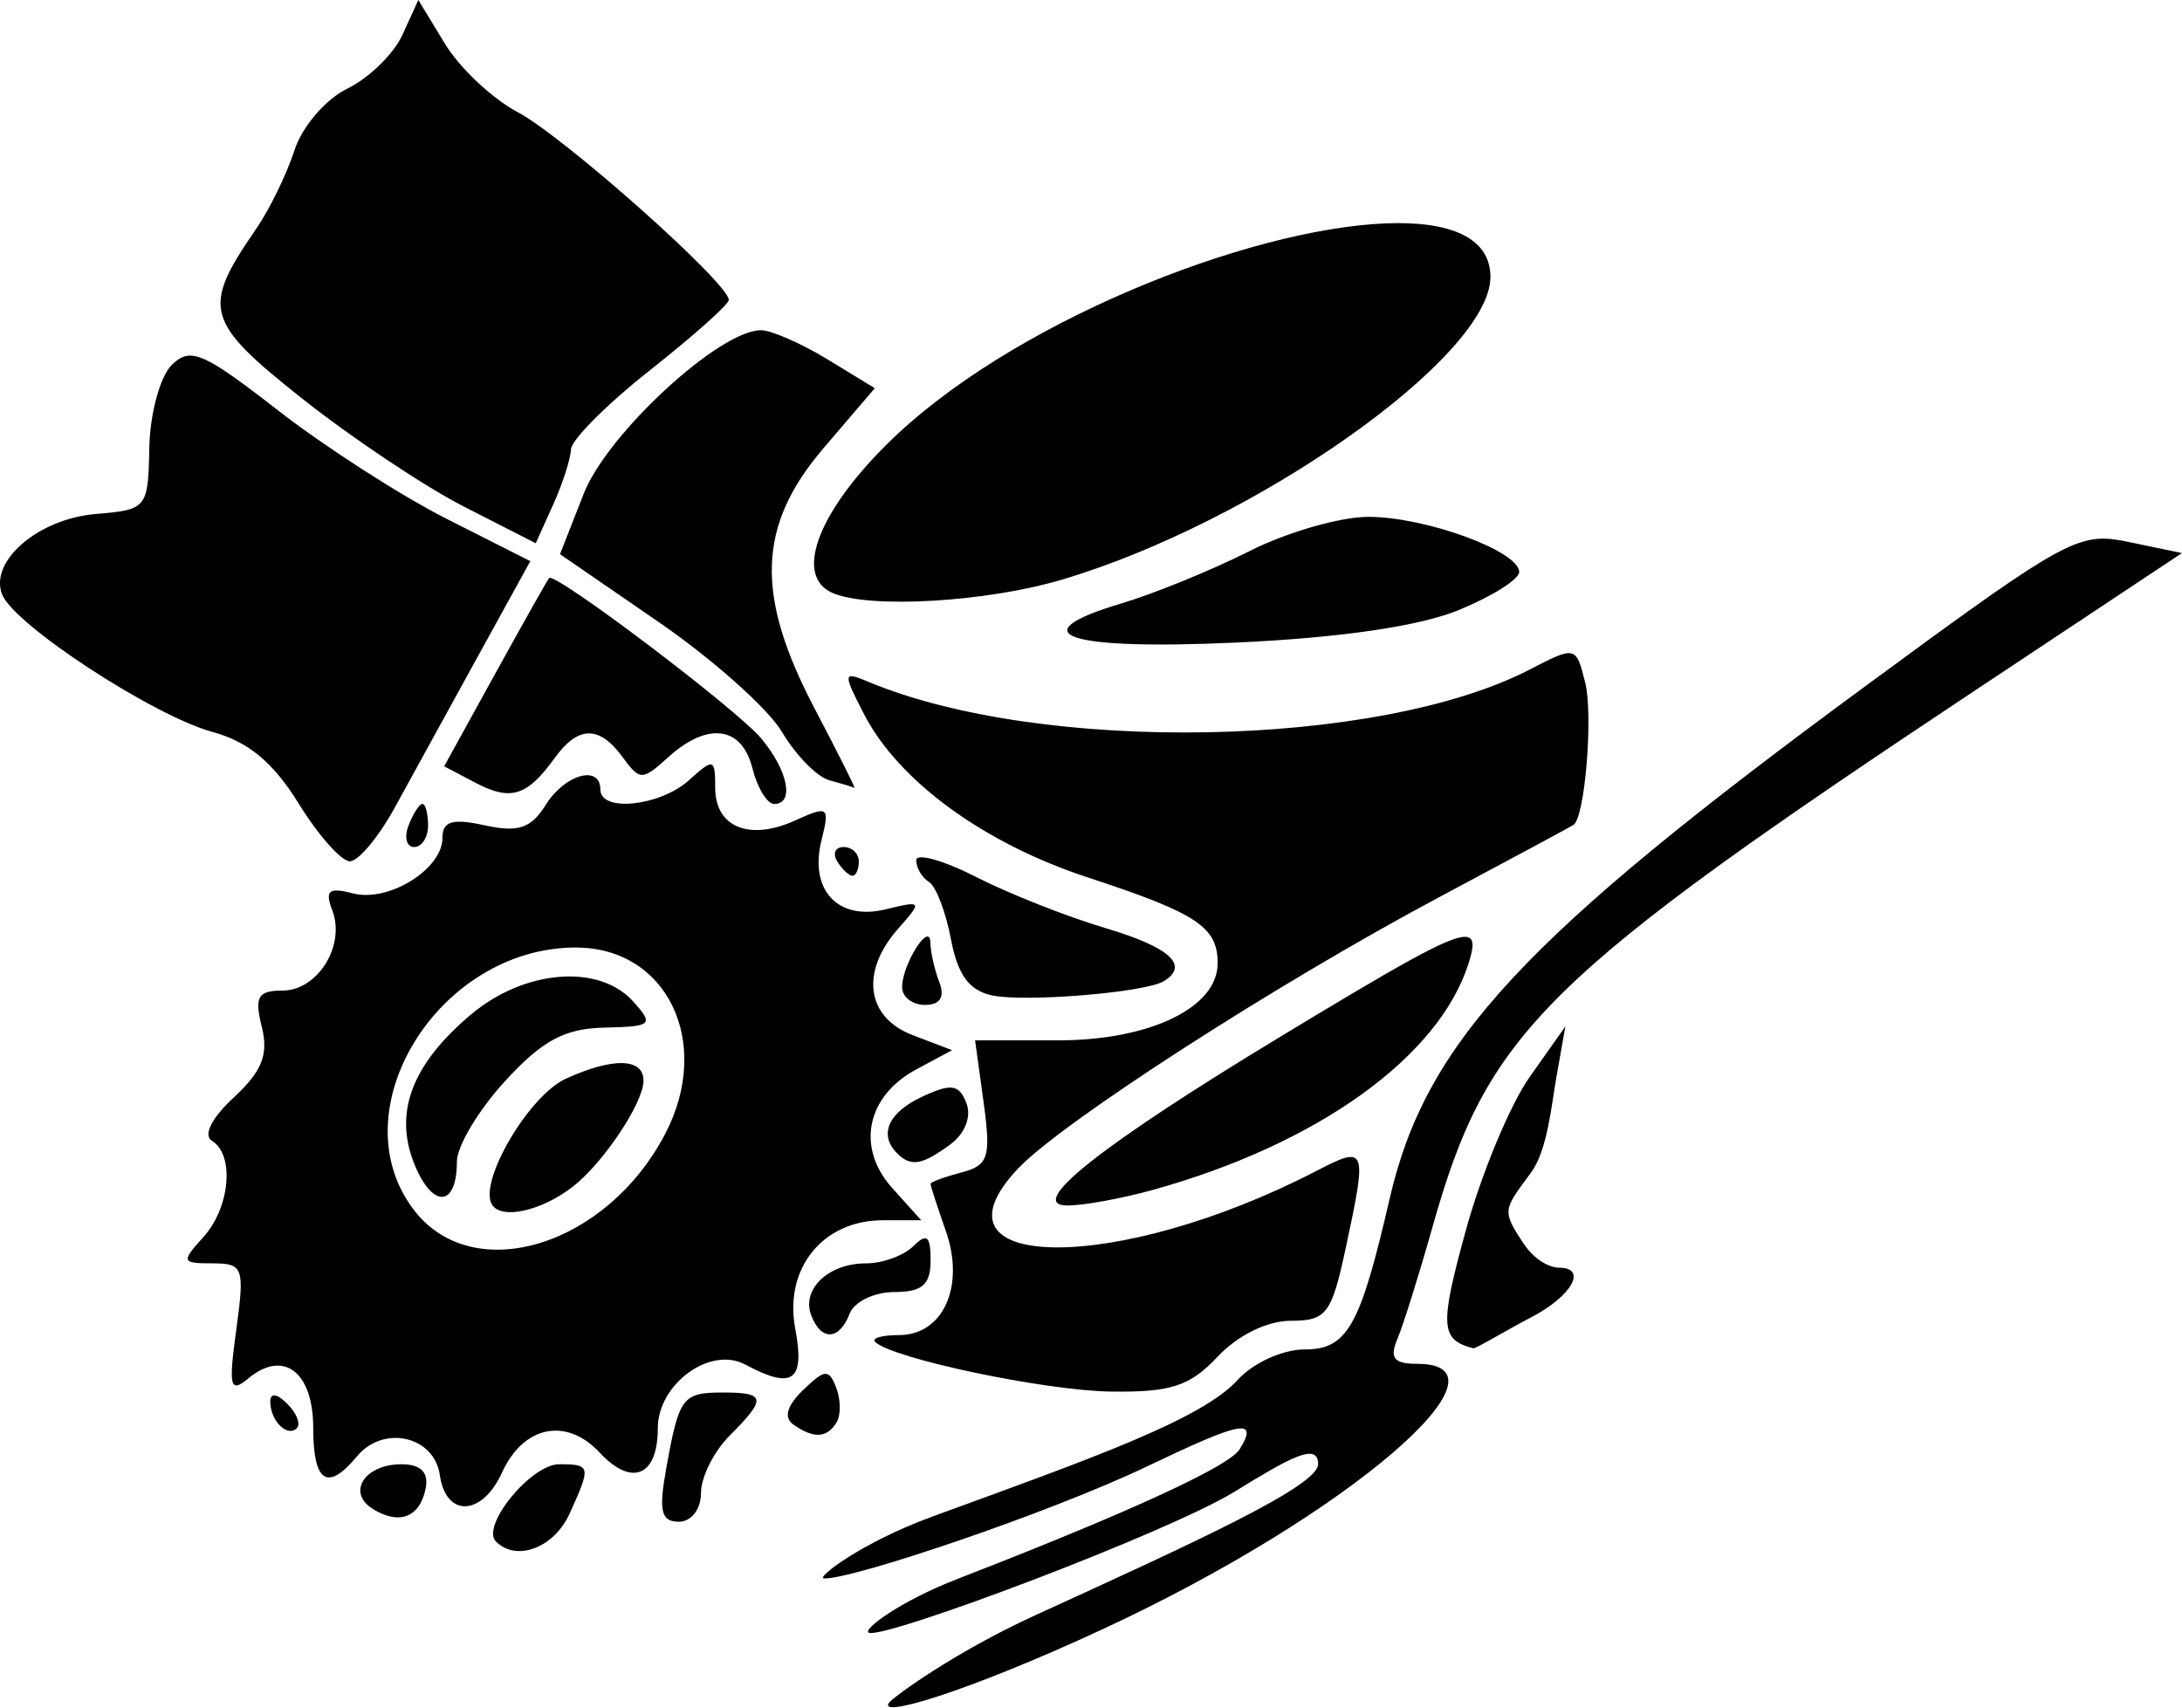
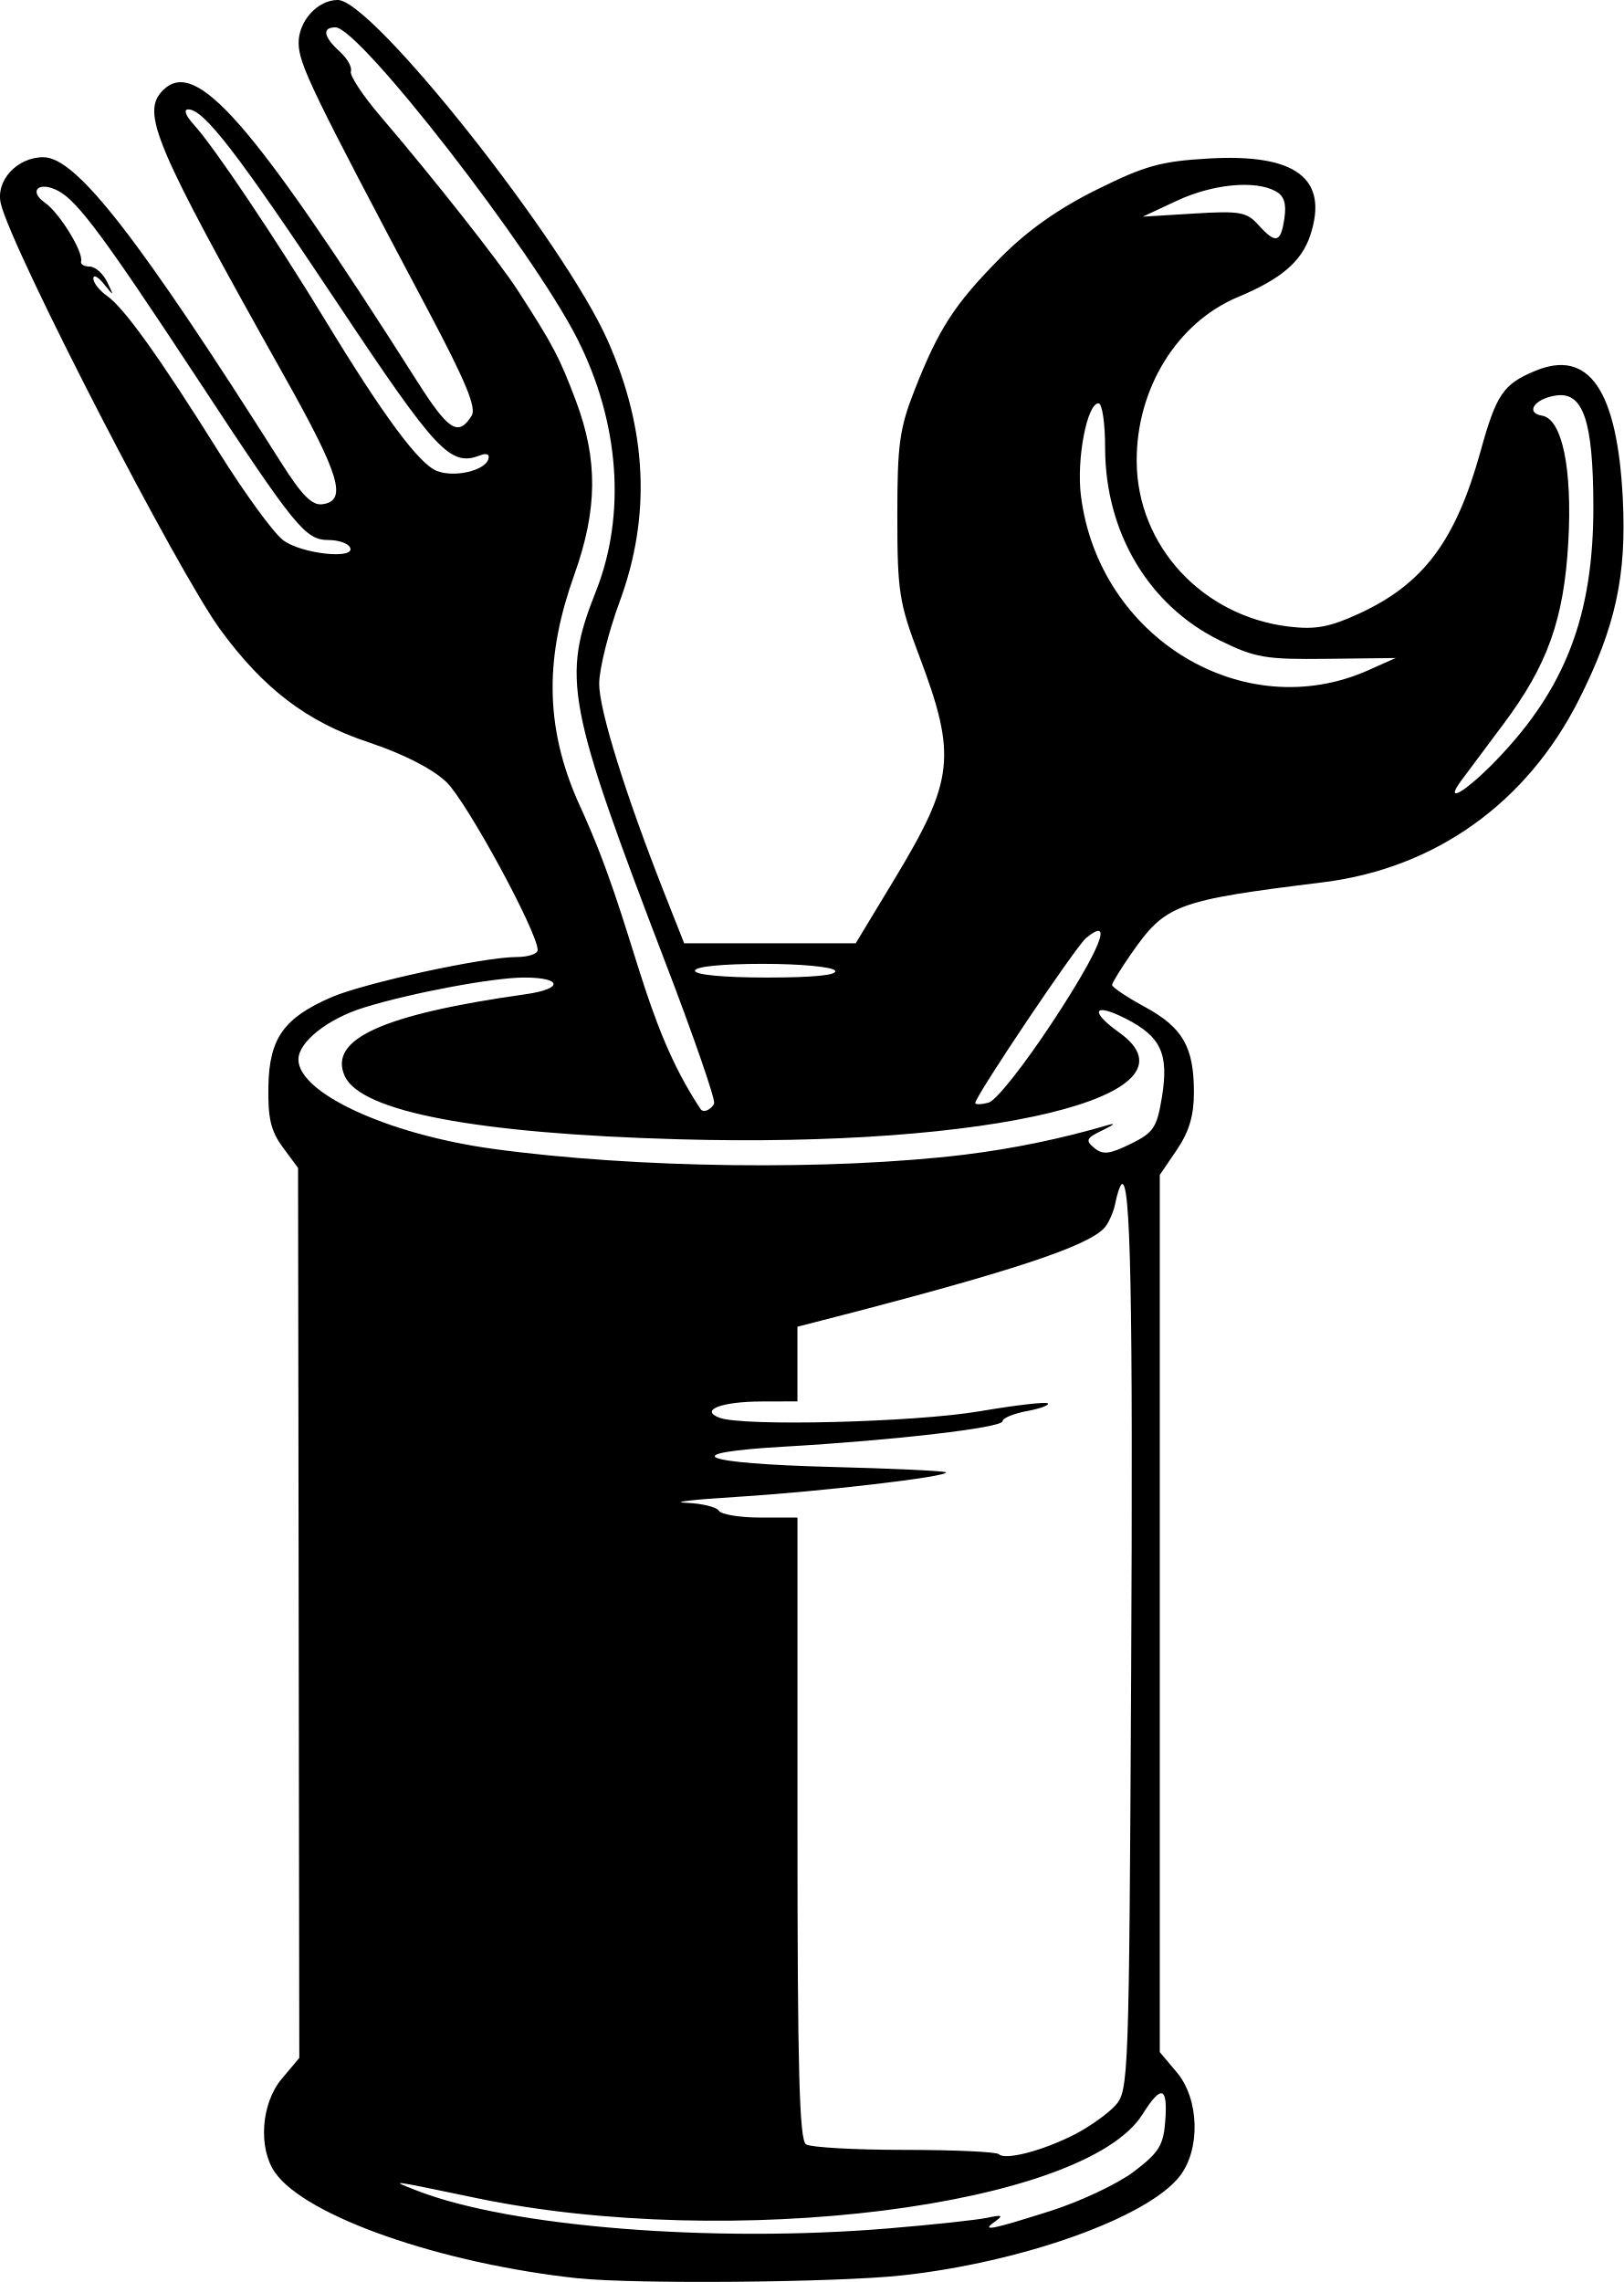
- <svg xmlns="http://www.w3.org/2000/svg" xml:space="preserve" width="202.654" height="158.563" viewBox="0 0 53.619 41.953">
-   <path d="m50.586 129.318-.389.852c-.213.47-.823 1.065-1.353 1.324-.54.263-1.116.937-1.306 1.528-.188.582-.615 1.455-.95 1.94-1.334 1.932-1.244 2.258 1.14 4.148 1.218.966 3.01 2.162 3.98 2.658l1.763.9.425-.942c.234-.519.433-1.134.441-1.367.01-.233.88-1.106 1.937-1.94s1.93-1.611 1.94-1.727c.036-.382-4.041-4.01-5.19-4.62-.62-.328-1.42-1.082-1.782-1.675zm23.778 5.489c-3.393.133-9.291 2.455-12.298 5.461-1.71 1.71-2.247 3.24-1.275 3.633.932.376 3.746.21 5.58-.33 4.766-1.401 10.56-5.488 10.56-7.448 0-.985-1.025-1.377-2.567-1.316m-15.358 2.626c-1.017-.003-3.775 2.54-4.354 4.013l-.585 1.49 2.422 1.666c1.331.916 2.696 2.133 3.033 2.703s.86 1.104 1.162 1.186.58.166.618.189-.4-.849-.97-1.935c-1.476-2.804-1.418-4.511.216-6.42l1.255-1.467-1.167-.712c-.642-.391-1.376-.712-1.63-.713m-13.942.63c-.219-.031-.37.057-.542.229-.285.285-.532 1.2-.547 2.034-.028 1.483-.057 1.518-1.315 1.623-1.408.117-2.619 1.154-2.304 1.973.285.744 3.718 2.988 5.178 3.385.876.239 1.488.748 2.111 1.757.483.781 1.049 1.42 1.258 1.42s.707-.595 1.105-1.323c.398-.727 1.31-2.387 2.027-3.688l1.303-2.365-2.05-1.037c-1.128-.57-2.994-1.77-4.148-2.667-1.155-.898-1.71-1.287-2.076-1.34m28.868 3.955c-.692 0-2.007.379-2.922.842s-2.333 1.043-3.152 1.287c-2.533.758-1.353 1.154 2.86.959 2.523-.117 4.454-.399 5.419-.791.825-.336 1.5-.76 1.5-.942 0-.514-2.302-1.355-3.705-1.355m18.263.547c-.951-.098-1.685.405-6.028 3.597-8.441 6.203-10.828 8.773-11.713 12.613-.727 3.152-1.04 3.704-2.097 3.704-.53 0-1.263.334-1.633.744-.887.98-3.595 1.934-7.497 3.359-1.747.638-2.883 1.514-2.674 1.524.674.031 5.516-1.597 7.924-2.746 2.253-1.076 2.795-1.244 2.29-.427-.312.504-3.666 1.92-6.927 3.183-1.431.554-2.368 1.263-2.18 1.326.429.143 7.333-2.455 8.982-3.467 1.33-.817 2.055-1.235 2.055-.678 0 .534-2.924 1.874-6.943 3.71-2.001.915-3.441 1.982-3.574 2.123-.43.455 1.84-.207 5.221-1.776 6.128-2.844 10.286-6.522 7.728-6.522-.572 0-.683-.143-.482-.618.143-.34.529-1.57.857-2.734 1.36-4.822 2.68-6.122 13.54-13.332l4.88-3.24-1.297-.27a4 4 0 0 0-.432-.073m-38.396.957c-.04.046-.637 1.105-1.326 2.354l-1.252 2.272.772.406c.864.454 1.265.329 1.94-.605.578-.803 1.099-.812 1.672-.027.426.582.483.582 1.125 0 .964-.872 1.805-.762 2.064.27.122.484.363.882.536.882.504 0 .342-.821-.318-1.61-.604-.723-5.072-4.101-5.213-3.942m25.117 1.852c-.172-.04-.457.105-1.023.398-3.726 1.928-12.001 2.08-16.255.297-.62-.26-.625-.219-.096.805.85 1.642 2.945 3.17 5.5 4.007 2.68.879 3.186 1.214 3.186 2.108 0 1.09-1.665 1.894-3.926 1.894h-2.035l.21 1.525c.184 1.351.122 1.547-.548 1.722-.416.11-.757.235-.757.28s.17.572.38 1.169c.47 1.353-.071 2.547-1.156 2.547-.414 0-.678.075-.586.166.407.407 4.174 1.201 5.799 1.222 1.471.02 1.939-.134 2.62-.859.492-.525 1.219-.881 1.795-.881.877 0 1.004-.168 1.35-1.782.534-2.49.515-2.54-.734-1.893-4.882 2.524-9.716 2.487-7.326-.057 1.069-1.137 6.363-4.55 10.382-6.691 1.746-.93 3.222-1.725 3.279-1.765.28-.197.484-2.702.284-3.497-.113-.45-.172-.676-.343-.715m-21.13 2.732c-.086-.025-.247.11-.55.384-.706.639-2.177.795-2.177.231 0-.622-.874-.377-1.344.377-.36.576-.675.681-1.496.501-.797-.175-1.04-.103-1.04.309 0 .769-1.327 1.592-2.2 1.363-.594-.155-.695-.072-.508.417.332.863-.357 1.972-1.224 1.972-.606 0-.693.153-.508.89.17.68.008 1.09-.685 1.733-.55.51-.762.932-.538 1.07.56.347.444 1.639-.213 2.365-.55.607-.537.645.224.645.758 0 .794.1.585 1.63-.194 1.415-.155 1.572.3 1.195.863-.716 1.591-.157 1.591 1.22 0 1.341.35 1.57 1.073.7.65-.785 1.902-.504 2.038.458.149 1.048 1.037 1.014 1.526-.058.527-1.158 1.584-1.374 2.405-.492.787.845 1.425.578 1.425-.597 0-1.091 1.286-2.031 2.148-1.57 1.171.627 1.472.41 1.229-.885-.277-1.479.679-2.66 2.152-2.66h.944l-.713-.793c-.891-.992-.635-2.254.592-2.914l.88-.473-.97-.37c-1.14-.436-1.292-1.557-.353-2.618.6-.678.59-.692-.313-.472-1.173.285-1.88-.478-1.573-1.699.208-.828.169-.857-.644-.487-1.124.512-1.968.17-1.968-.8 0-.363-.01-.547-.095-.572m-7.1.968c-.075 0-.23.238-.341.53-.112.29-.05.528.139.528.188 0 .341-.238.341-.529 0-.29-.062-.529-.138-.529m10.349 1.058c-.205 0-.275.159-.156.353s.289.353.374.353.156-.16.156-.353c0-.194-.168-.353-.374-.353m1.9.253c-.074.003-.115.025-.115.072 0 .186.14.426.313.533.172.106.415.74.54 1.408.164.873.449 1.262 1.01 1.38.823.173 3.77-.071 4.222-.35.636-.39.146-.834-1.443-1.306-.94-.28-2.369-.844-3.175-1.256-.605-.308-1.128-.489-1.351-.481m13.353 1.954c-.434.015-1.66.723-4.501 2.442-4.419 2.674-6.285 4.148-5.263 4.16.388.003 1.338-.169 2.11-.383 4.044-1.123 7.03-3.266 7.758-5.568.133-.42.157-.66-.104-.651m-13.231.003c-.195.094-.58.8-.585 1.23-.003.242.25.44.562.44.372 0 .493-.191.353-.557-.118-.307-.217-.744-.22-.97-.002-.138-.045-.175-.11-.143m-8.6.26c2.237 0 3.359 2.323 2.202 4.561-1.43 2.764-4.695 3.78-6.16 1.918-1.914-2.433.558-6.48 3.958-6.48m-.41.722c-.726.059-1.511.371-2.166.922-1.467 1.234-1.913 2.429-1.383 3.707.444 1.073 1.033 1.024 1.033-.086 0-.38.531-1.27 1.181-1.978.919-1.003 1.462-1.296 2.443-1.318 1.177-.027 1.224-.07.704-.647-.419-.464-1.086-.659-1.812-.6m24.723 1.218-.875 1.239c-.482.681-1.19 2.383-1.573 3.78-.645 2.353-.624 2.677.185 2.89.059.016.84-.459 1.412-.755 1.005-.519 1.406-1.225.697-1.225-.19 0-.578-.143-.888-.616-.527-.803-.475-.804.204-1.73.4-.545.499-1.67.62-2.349zm-23.171.9c-.332-.008-.81.12-1.389.383-.913.416-2.159 2.542-1.815 3.097.23.372 1.203.158 1.974-.434.75-.576 1.748-2.067 1.748-2.613 0-.28-.187-.424-.518-.432m8.114.606c-.158-.025-.383.05-.735.213-.845.391-1.09.936-.629 1.397.338.338.609.294 1.304-.215.362-.264.527-.684.4-1.015-.09-.232-.182-.356-.34-.38m-.685 3.7c-.065.002-.155.068-.279.191-.233.233-.757.424-1.164.424-.924 0-1.592.635-1.346 1.278.245.639.69.618.944-.044.112-.29.605-.529 1.096-.529.685 0 .893-.18.893-.776 0-.377-.036-.55-.144-.545m-2.45 3.332c-.114.008-.272.139-.539.397-.4.387-.482.68-.237.85.501.349.82.333 1.058-.052.109-.176.106-.561-.007-.855-.09-.233-.16-.348-.274-.34m-2.5.458c-1.007 0-1.086.104-1.401 1.852-.192 1.06-.131 1.323.306 1.323.31 0 .545-.305.545-.706 0-.388.318-1.023.706-1.411.91-.91.889-1.058-.156-1.058m-11.02.072c-.072-.009-.113.04-.113.151 0 .47.417.888.653.653.1-.1-.006-.37-.236-.6q-.192-.19-.303-.204m3.108 1.691c-.901 0-1.348.689-.71 1.093.652.412 1.168.213 1.307-.504q.114-.589-.597-.589m3.875 0c-.691 0-1.932 1.52-1.551 1.9.502.503 1.426.154 1.806-.681.535-1.174.526-1.219-.255-1.219" style="fill:#000" transform="translate(-40.306 -129.318)" />
+ <svg xmlns="http://www.w3.org/2000/svg" width="62.837mm" height="88.326mm" viewBox="0 0 62.837 88.326" version="1.1" xml:space="preserve">
+   <g transform="translate(-85.58731,-104.0259)">
+     <path style="fill:#000000" d="m 107.984,192.213 c -5.318,-0.57 -10.561,-2.397 -11.751,-4.097 -0.664,-0.948 -0.54,-2.678 0.259,-3.629 l 0.679,-0.807 -0.024,-17.224 -0.024,-17.224 -0.589,-0.798 c -0.465,-0.63 -0.583,-1.13 -0.559,-2.372 0.035,-1.847 0.596,-2.638 2.437,-3.437 1.274,-0.552 5.896,-1.557 7.166,-1.557 0.45,0 0.818,-0.121 0.818,-0.27 0,-0.696 -2.762,-5.776 -3.537,-6.507 -0.551,-0.52 -1.669,-1.089 -3.027,-1.541 -2.363,-0.787 -4.03,-2.054 -5.707,-4.339 -1.657,-2.258 -8.052,-14.659 -8.503,-16.491 -0.219,-0.89 0.617,-1.809 1.645,-1.809 1.271,0 3.665,3.078 9.216,11.845 0.784,1.239 1.184,1.641 1.579,1.587 0.979,-0.132 0.689,-1.107 -1.476,-4.966 -5.038,-8.98 -5.553,-10.195 -4.689,-11.06 1.275,-1.275 3.427,1.191 9.842,11.278 1.212,1.905 1.585,2.141 2.101,1.324 0.195,-0.309 -0.223,-1.321 -1.688,-4.085 -4.507,-8.506 -4.997,-9.518 -5.007,-10.34 -0.009,-0.848 0.736,-1.669 1.516,-1.669 1.34,0 8.755,9.36 10.449,13.19 1.527,3.451 1.679,6.789 0.461,10.093 -0.437,1.184 -0.794,2.619 -0.794,3.189 0,1.015 1.026,4.305 2.532,8.122 l 0.757,1.918 h 3.32 3.32 l 1.494,-2.474 c 2.325,-3.85 2.427,-4.778 0.952,-8.679 -0.767,-2.03 -0.835,-2.465 -0.836,-5.384 -6e-4,-2.78 0.083,-3.389 0.675,-4.895 0.93,-2.367 1.552,-3.323 3.324,-5.111 1.037,-1.046 2.226,-1.887 3.71,-2.624 1.878,-0.932 2.487,-1.102 4.343,-1.209 3.375,-0.195 4.656,0.773 3.93,2.972 -0.335,1.014 -1.129,1.694 -2.784,2.383 -2.368,0.986 -3.949,3.545 -3.934,6.367 0.017,3.268 2.539,5.999 5.907,6.398 1.013,0.12 1.566,0.017 2.694,-0.502 2.5,-1.151 3.745,-2.815 4.709,-6.293 0.609,-2.197 0.873,-2.587 2.102,-3.101 2.089,-0.873 3.19,0.73 3.402,4.954 0.149,2.978 -0.283,4.958 -1.697,7.765 -2.015,4.001 -5.561,6.533 -9.904,7.071 -5.709,0.707 -6.091,0.85 -7.437,2.784 -0.395,0.568 -0.723,1.103 -0.728,1.189 -0.005,0.086 0.566,0.469 1.268,0.851 1.467,0.798 1.899,1.551 1.899,3.309 0,0.896 -0.187,1.524 -0.661,2.222 l -0.661,0.973 v 16.975 16.975 l 0.661,0.786 c 0.872,1.036 0.923,2.988 0.105,4.027 -1.26,1.602 -6.113,3.33 -10.765,3.833 -2.515,0.272 -10.338,0.341 -12.491,0.11 z m 11.986,-1.935 c 1.717,-0.142 3.444,-0.329 3.836,-0.414 0.552,-0.12 0.624,-0.091 0.317,0.127 -0.593,0.421 -0.239,0.357 2.094,-0.38 1.167,-0.369 2.631,-1.058 3.255,-1.533 0.976,-0.743 1.145,-1.017 1.215,-1.976 0.097,-1.326 -0.156,-1.395 -0.88,-0.243 -2.243,3.57 -15.952,5.294 -25.792,3.242 -3.443,-0.718 -3.384,-0.711 -2.275,-0.28 3.601,1.399 11.404,2.022 18.229,1.457 z m 7.197,-3.632 c 0.582,-0.298 1.296,-0.805 1.587,-1.127 0.515,-0.569 0.531,-1.017 0.612,-16.763 0.075,-14.554 -0.019,-19.241 -0.378,-18.882 -0.065,0.065 -0.17,0.385 -0.233,0.711 -0.063,0.326 -0.244,0.748 -0.402,0.939 -0.605,0.729 -3.656,1.735 -10.911,3.598 l -0.992,0.255 v 1.445 1.445 l -1.389,0.004 c -1.558,0.005 -2.406,0.332 -1.631,0.629 0.898,0.345 7.55,0.179 10.073,-0.25 1.383,-0.236 2.57,-0.373 2.638,-0.305 0.068,0.068 -0.299,0.202 -0.815,0.299 -0.516,0.097 -0.938,0.272 -0.938,0.39 0,0.252 -4.181,0.74 -8.418,0.983 -4.301,0.247 -3.357,0.655 1.821,0.788 2.37,0.061 4.352,0.154 4.405,0.207 0.162,0.162 -4.902,0.756 -8.126,0.953 -1.673,0.103 -2.544,0.205 -1.934,0.228 0.61,0.023 1.182,0.16 1.272,0.306 0.09,0.146 0.811,0.265 1.603,0.265 h 1.44 v 12.023 c 0,9.328 0.074,12.071 0.331,12.237 0.182,0.118 1.898,0.214 3.814,0.214 1.916,0 3.559,0.075 3.651,0.168 0.244,0.244 1.699,-0.135 2.919,-0.76 z m -4.233,-37.931 c 1.85,-0.225 3.769,-0.622 5.556,-1.149 0.291,-0.086 0.194,0.004 -0.215,0.199 -0.649,0.309 -0.692,0.398 -0.339,0.691 0.332,0.276 0.586,0.248 1.404,-0.152 0.891,-0.436 1.022,-0.63 1.215,-1.804 0.276,-1.68 -0.031,-2.35 -1.393,-3.045 -1.256,-0.641 -1.424,-0.295 -0.261,0.534 3.438,2.448 -4.944,4.477 -17.08,4.133 -7.8,-0.221 -12.262,-1.067 -12.889,-2.443 -0.652,-1.432 1.467,-2.391 7,-3.171 1.465,-0.206 1.427,-0.646 -0.056,-0.646 -1.193,0 -4.35,0.59 -6.191,1.158 -1.41,0.434 -2.548,1.334 -2.548,2.014 0,1.302 3.475,2.901 7.516,3.457 5.511,0.758 13.122,0.852 18.281,0.225 z m -11.589,-7.419 c -3.836,-10.029 -4.023,-11.027 -2.694,-14.383 1.177,-2.972 0.912,-6.55 -0.725,-9.782 -1.732,-3.422 -8.43,-12.046 -9.355,-12.046 -0.529,0 -0.466,0.365 0.16,0.932 0.295,0.267 0.491,0.612 0.436,0.769 -0.055,0.156 0.46,0.939 1.145,1.739 2.053,2.401 4.59,5.62 5.318,6.747 1.364,2.113 1.612,2.584 2.243,4.26 0.861,2.287 0.844,4.21 -0.059,6.74 -1.075,3.012 -1.239,5.778 0.23,8.976 2.155,4.693 2.348,8.213 4.651,11.698 0.139,0.211 0.487,-0.048 0.531,-0.218 0.044,-0.17 -0.802,-2.614 -1.88,-5.432 z m 15.015,2.23 c 1.829,-2.789 2.338,-4.073 1.266,-3.199 -0.393,0.32 -4.294,6.128 -4.294,6.392 0,0.066 0.232,0.059 0.516,-0.015 0.29,-0.076 1.39,-1.467 2.512,-3.178 z m -8.452,-1.929 c -0.091,-0.148 -1.326,-0.265 -2.794,-0.265 -1.577,0 -2.63,0.106 -2.63,0.265 0,0.16 1.108,0.265 2.794,0.265 1.795,0 2.735,-0.095 2.63,-0.265 z m 25.578,-8.136 c 2.69,-2.779 3.778,-5.624 3.768,-9.856 -0.008,-3.285 -0.391,-4.422 -1.44,-4.272 -0.828,0.118 -1.215,0.671 -0.546,0.781 0.777,0.127 1.176,2.043 1.017,4.885 -0.167,2.989 -0.802,4.77 -2.513,7.055 -0.692,0.924 -1.422,1.902 -1.621,2.172 -0.707,0.957 0.135,0.474 1.335,-0.765 z m -4.941,-3.494 1.058,-0.472 -2.646,0.031 c -2.401,0.029 -2.786,-0.038 -4.164,-0.714 -2.749,-1.35 -4.435,-4.185 -4.435,-7.459 0,-0.944 -0.114,-1.717 -0.254,-1.717 -0.445,0 -0.859,2.163 -0.683,3.572 0.688,5.503 6.295,8.911 11.124,6.759 z m -39.423,-4.774 c -0.09,-0.146 -0.458,-0.265 -0.819,-0.265 -0.897,0 -1.276,-0.465 -5.042,-6.194 -3.636,-5.53 -4.659,-6.912 -5.415,-7.317 -0.744,-0.398 -1.182,-0.009 -0.516,0.457 0.561,0.393 1.494,1.912 1.395,2.271 -0.03,0.109 0.12,0.198 0.333,0.198 0.213,0 0.517,0.268 0.676,0.595 0.277,0.572 0.272,0.575 -0.123,0.082 -0.226,-0.282 -0.411,-0.379 -0.411,-0.213 0,0.165 0.239,0.468 0.532,0.673 0.662,0.463 2.041,2.391 4.342,6.069 0.977,1.562 2.082,3.08 2.456,3.373 0.703,0.553 2.909,0.782 2.592,0.269 z m 5.363,-3.388 c 0.065,-0.196 -0.055,-0.255 -0.314,-0.155 -1.159,0.445 -1.676,-0.108 -5.541,-5.917 -3.841,-5.772 -5.15,-7.473 -5.756,-7.473 -0.193,0 -0.104,0.242 0.218,0.595 0.775,0.848 3.136,4.364 5.109,7.607 2.254,3.705 3.62,5.544 4.308,5.798 0.68,0.252 1.829,-0.013 1.977,-0.455 z m 30.811,-9.326 c 0.086,-0.585 -0.01,-0.877 -0.349,-1.058 -0.803,-0.429 -2.432,-0.27 -3.81,0.374 l -1.323,0.618 1.984,-0.122 c 1.771,-0.109 2.039,-0.061 2.488,0.437 0.679,0.752 0.87,0.705 1.01,-0.249 z" />
+   </g>
</svg>
